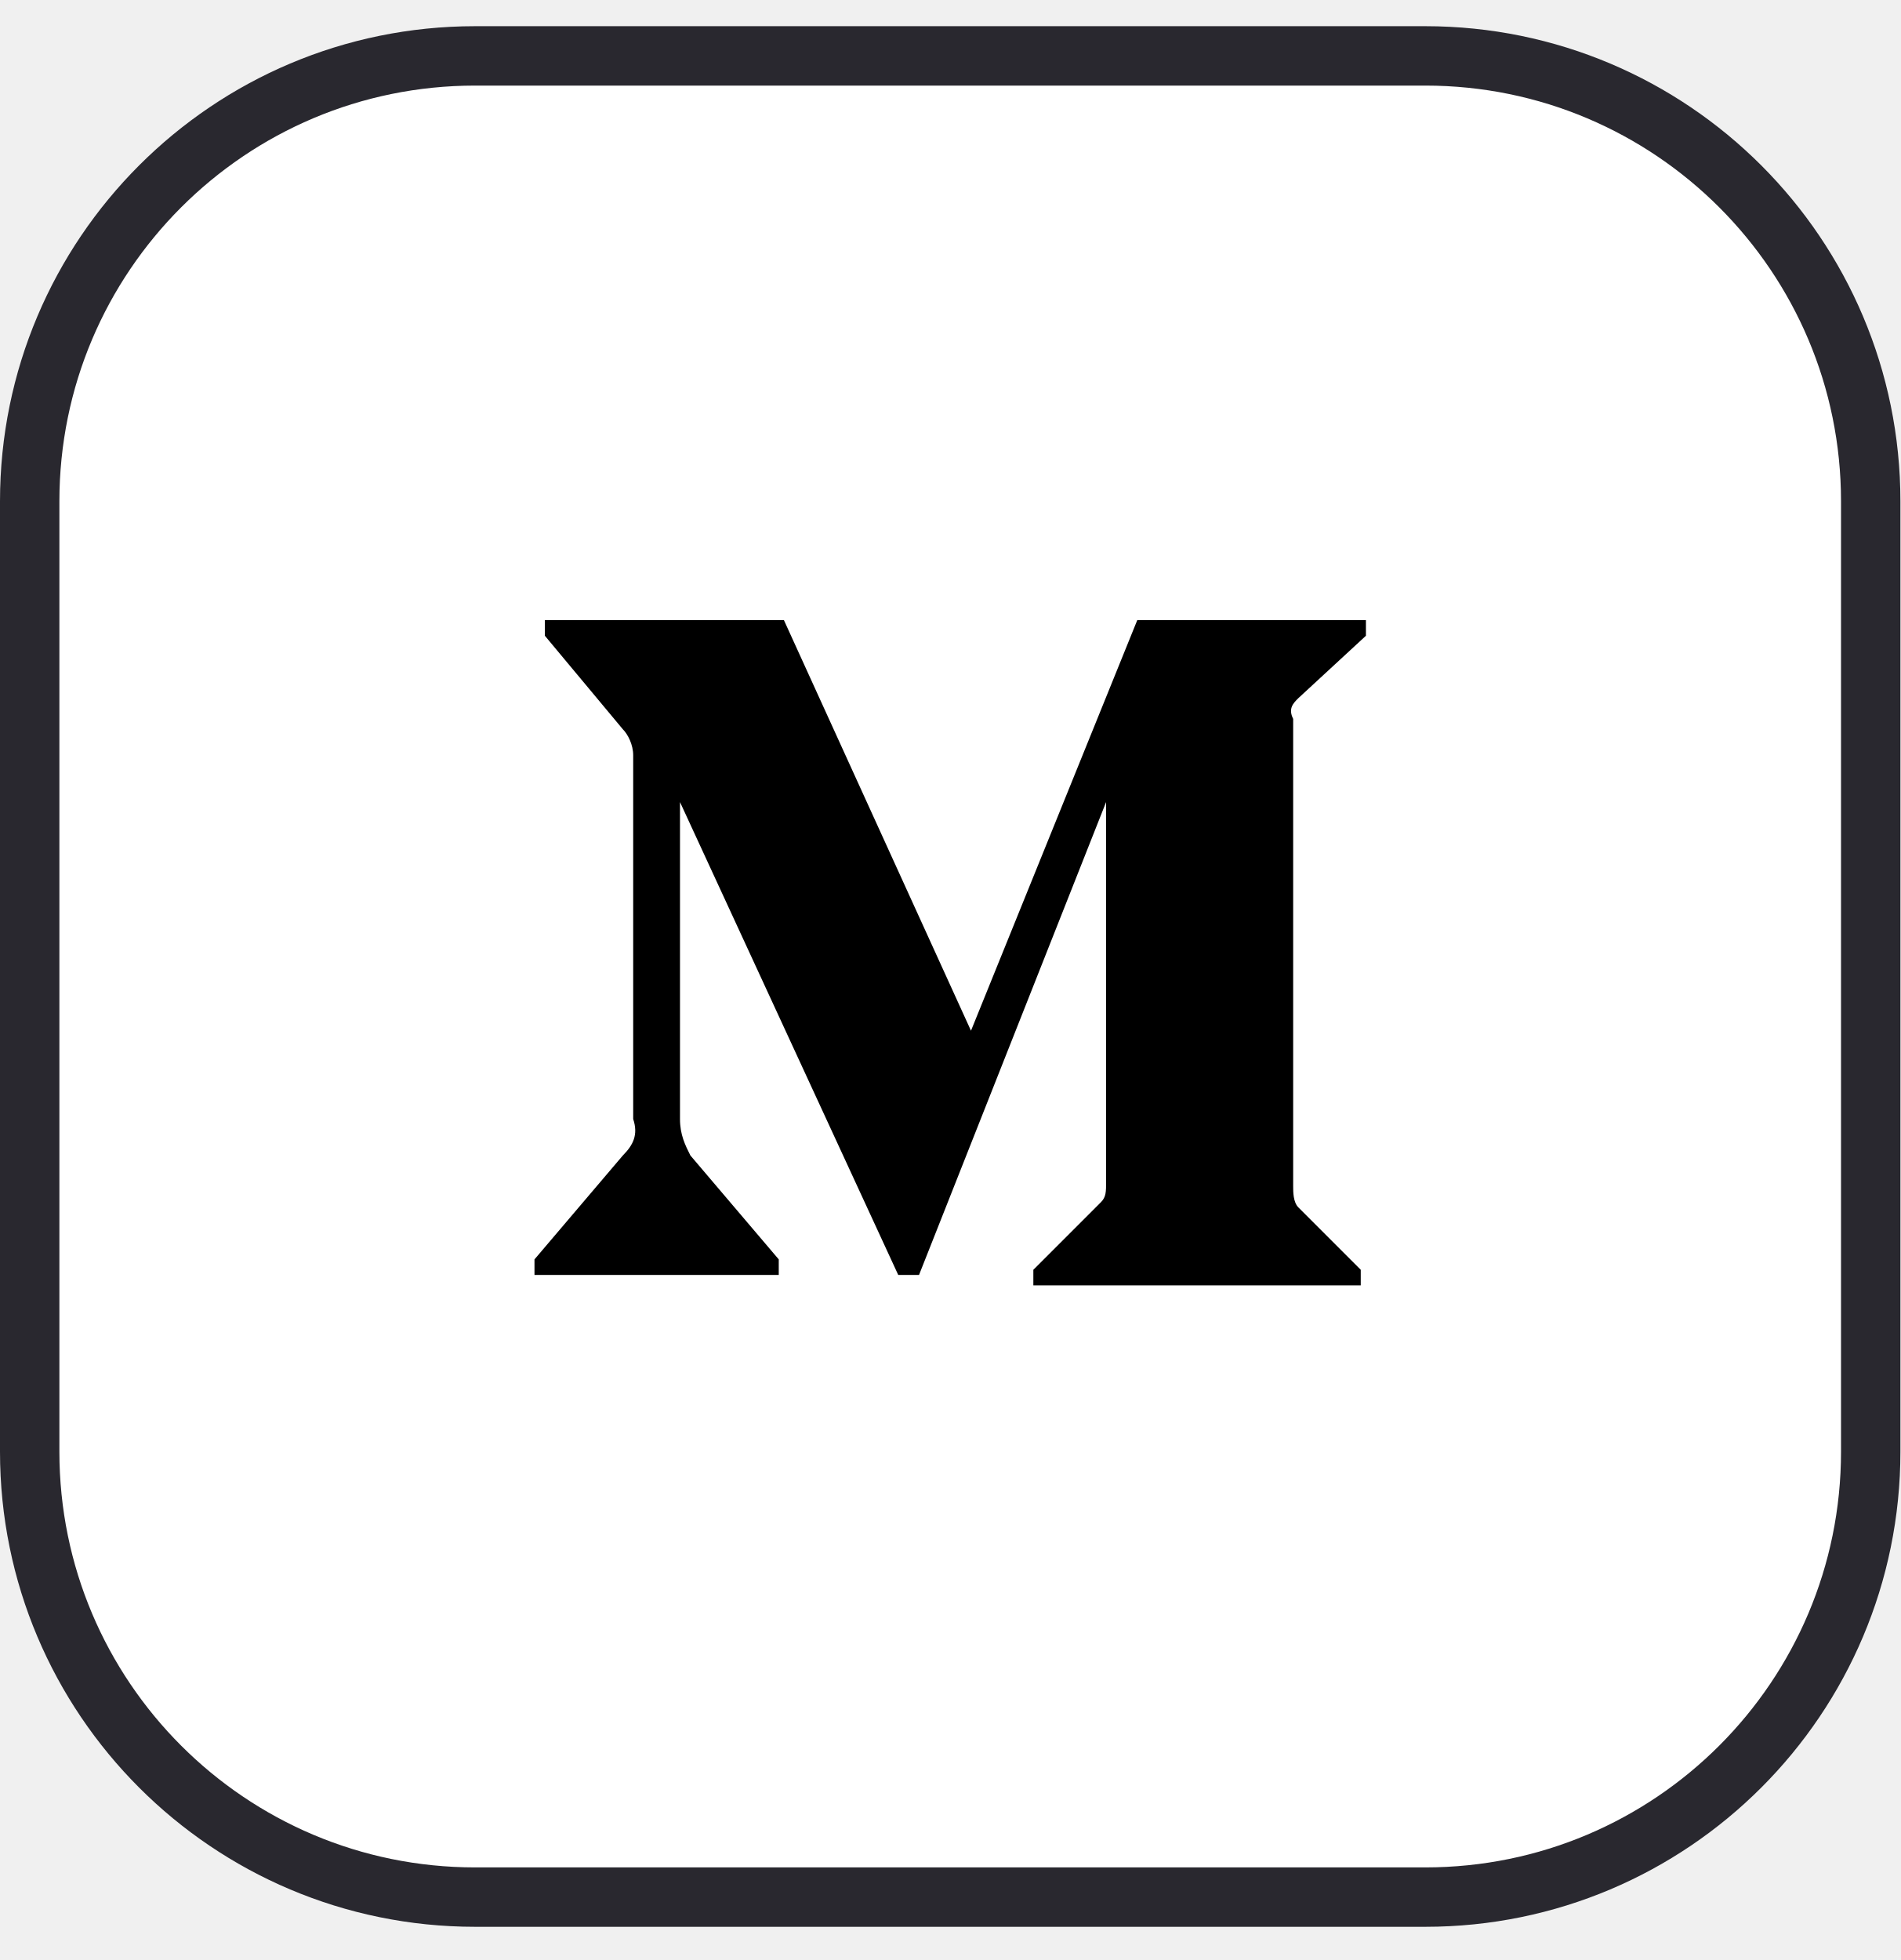
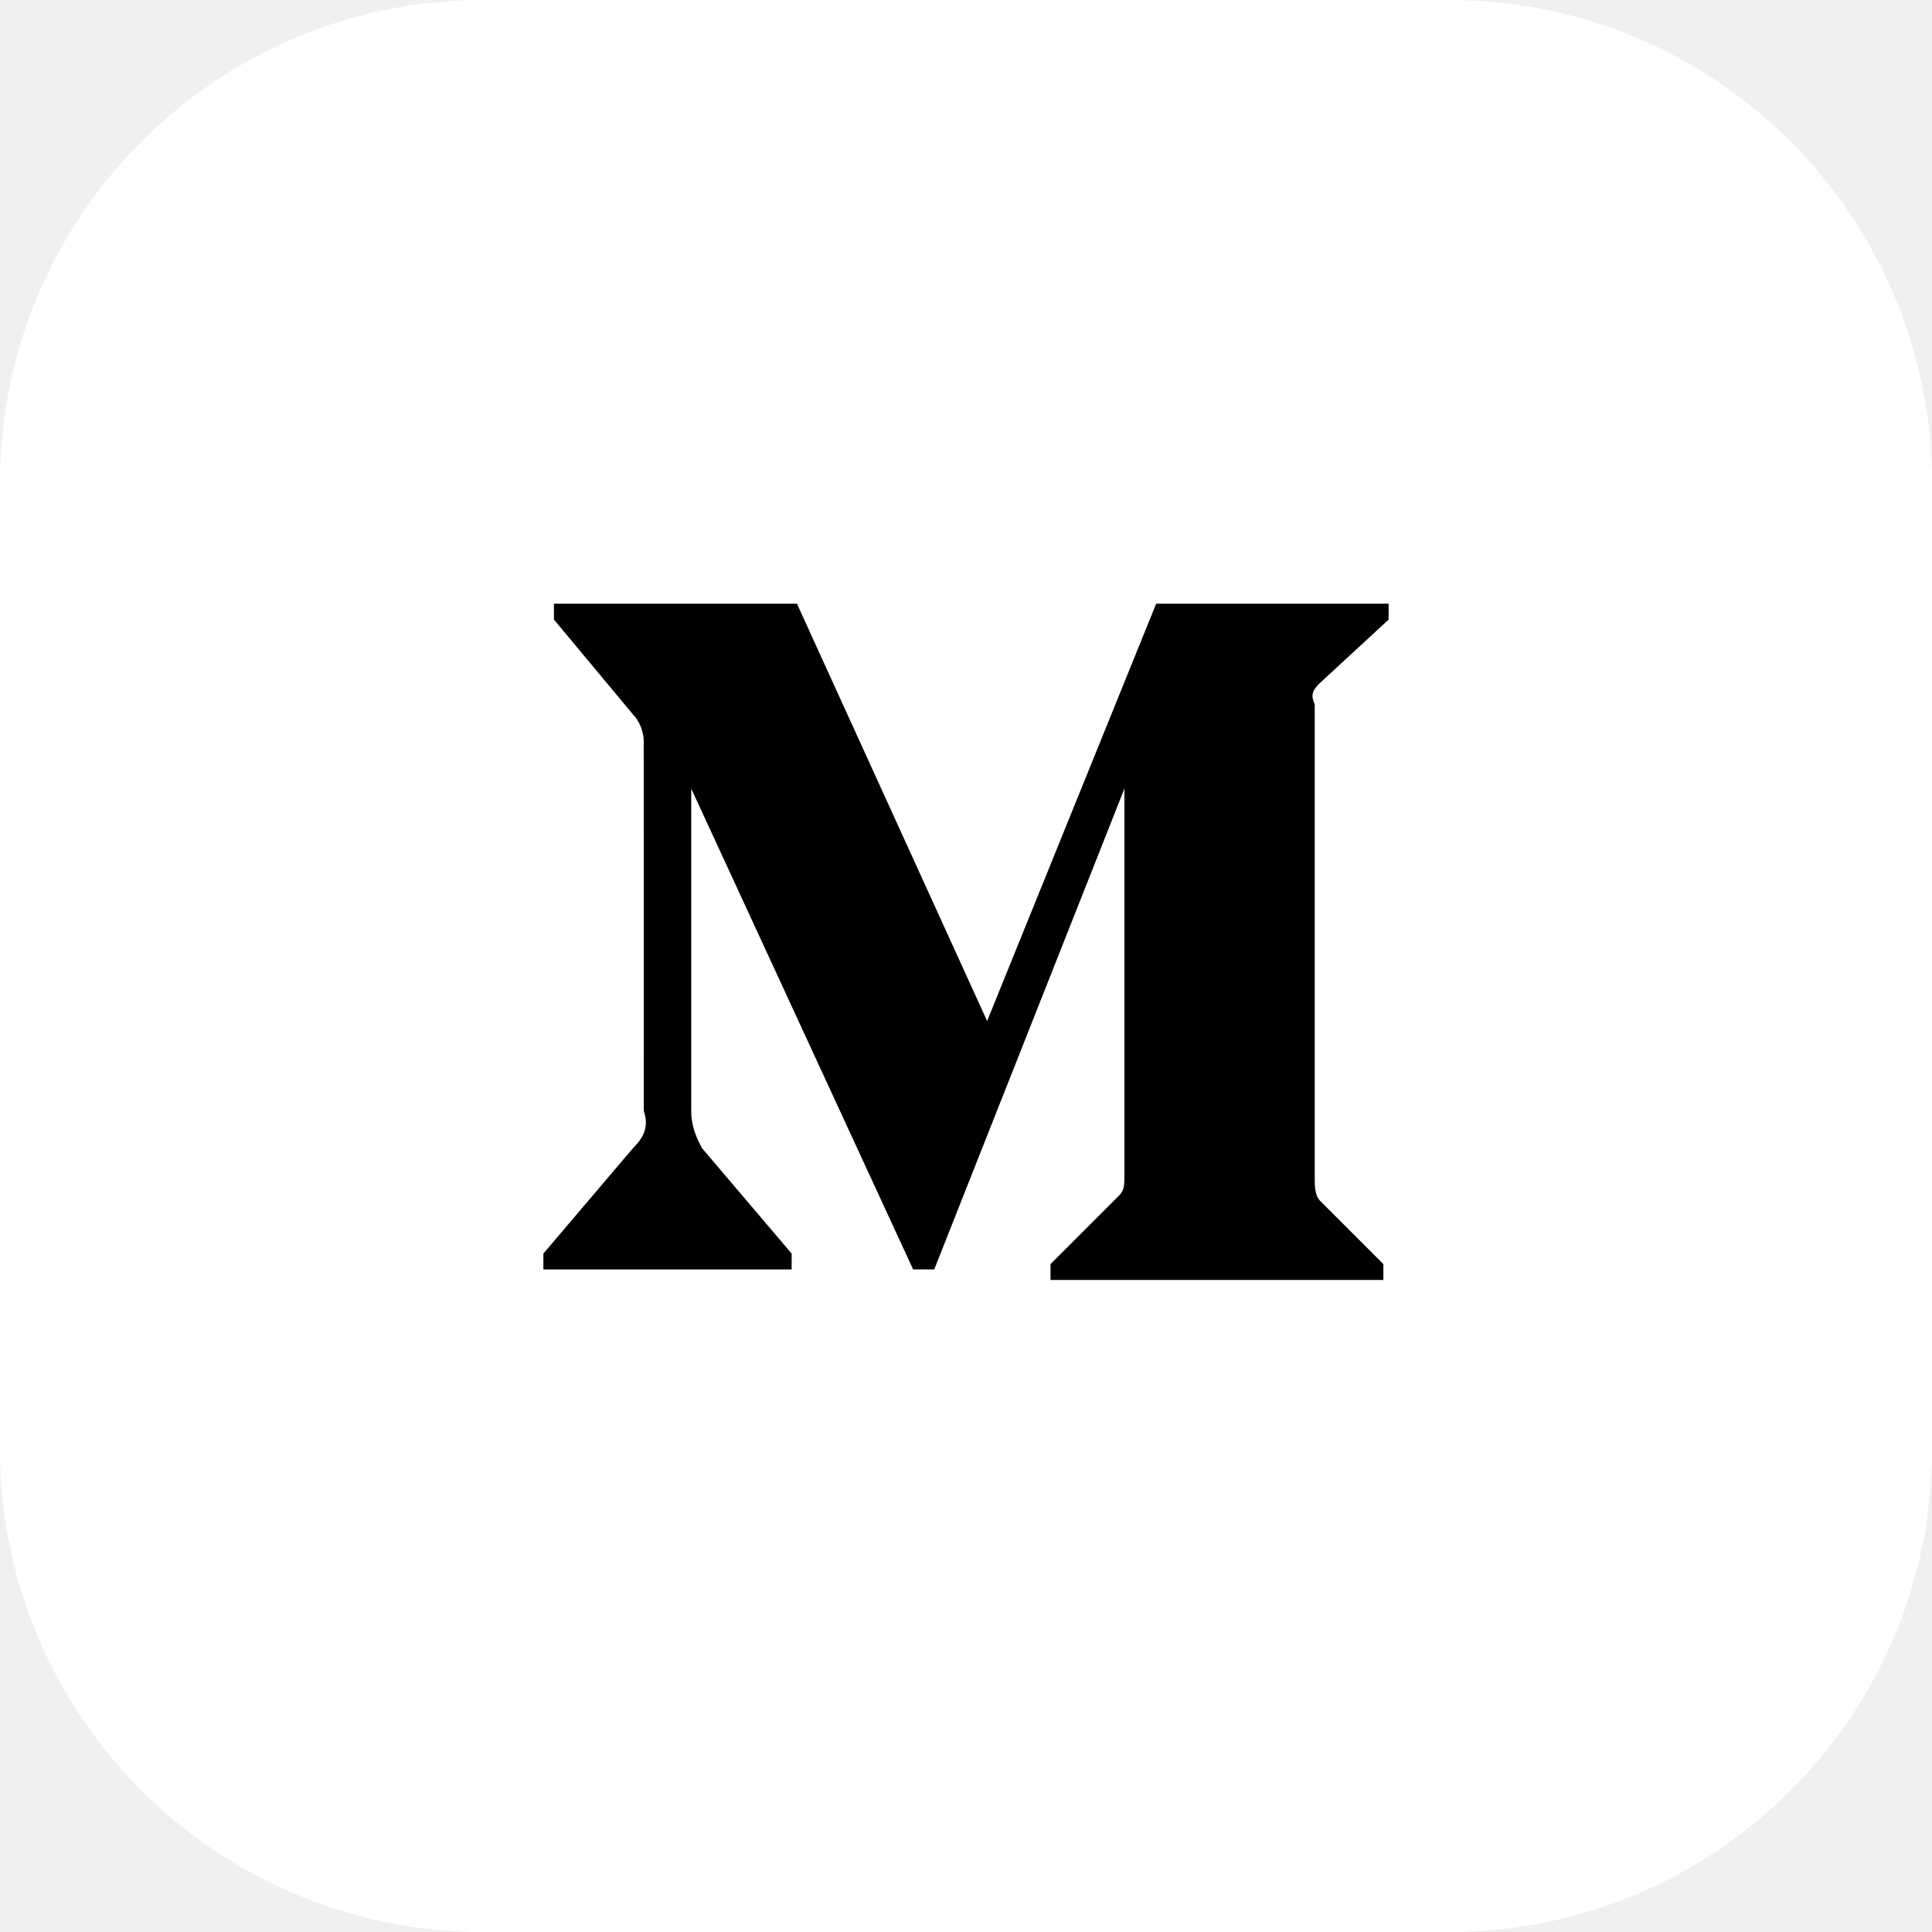
- <svg xmlns="http://www.w3.org/2000/svg" width="32" height="33" viewBox="0 0 32 33" fill="none">
-   <g id="Dis">
-     <rect id="Rectangle 2058" x="0.5" y="0.941" width="31" height="31" rx="7.5" fill="white" stroke="#29282F" />
-     <path id="medium" d="M10.662 12.716C10.662 12.541 10.575 12.366 10.488 12.279L9.175 10.704V10.441H13.2L16.35 17.354L19.15 10.441H23V10.704L21.863 11.754C21.775 11.841 21.688 11.929 21.775 12.104V19.979C21.775 20.066 21.775 20.241 21.863 20.329L22.913 21.379V21.641H17.4V21.379L18.538 20.241C18.625 20.154 18.625 20.066 18.625 19.891V13.504L15.475 21.466H15.125L11.45 13.504V18.841C11.45 19.104 11.537 19.279 11.625 19.454L13.113 21.204V21.466H9V21.204L10.488 19.454C10.662 19.279 10.75 19.104 10.662 18.841V12.716Z" fill="black" />
-   </g>
+ <svg xmlns="http://www.w3.org/2000/svg" fill="none" height="32" viewBox="0 0 32 32" width="32">
+   <rect fill="#fff" height="32" rx="8" width="32" />
+   <path d="m10.662 12.275c0-.175-.087-.35-.175-.438l-1.312-1.575v-.263h4.025l3.15 6.912 2.8-6.912h3.85v.263l-1.137 1.05c-.087.087-.175.175-.087.35v7.875c0 .087 0 .263.087.35l1.05 1.05v.263h-5.513v-.263l1.137-1.137c.087-.087.087-.175.087-.35v-6.388l-3.15 7.963h-.35l-3.675-7.963v5.338c0 .263.087.438.175.613l1.488 1.75v.263h-4.112v-.263l1.488-1.75c.175-.175.263-.35.175-.613z" fill="#000" />
</svg>
